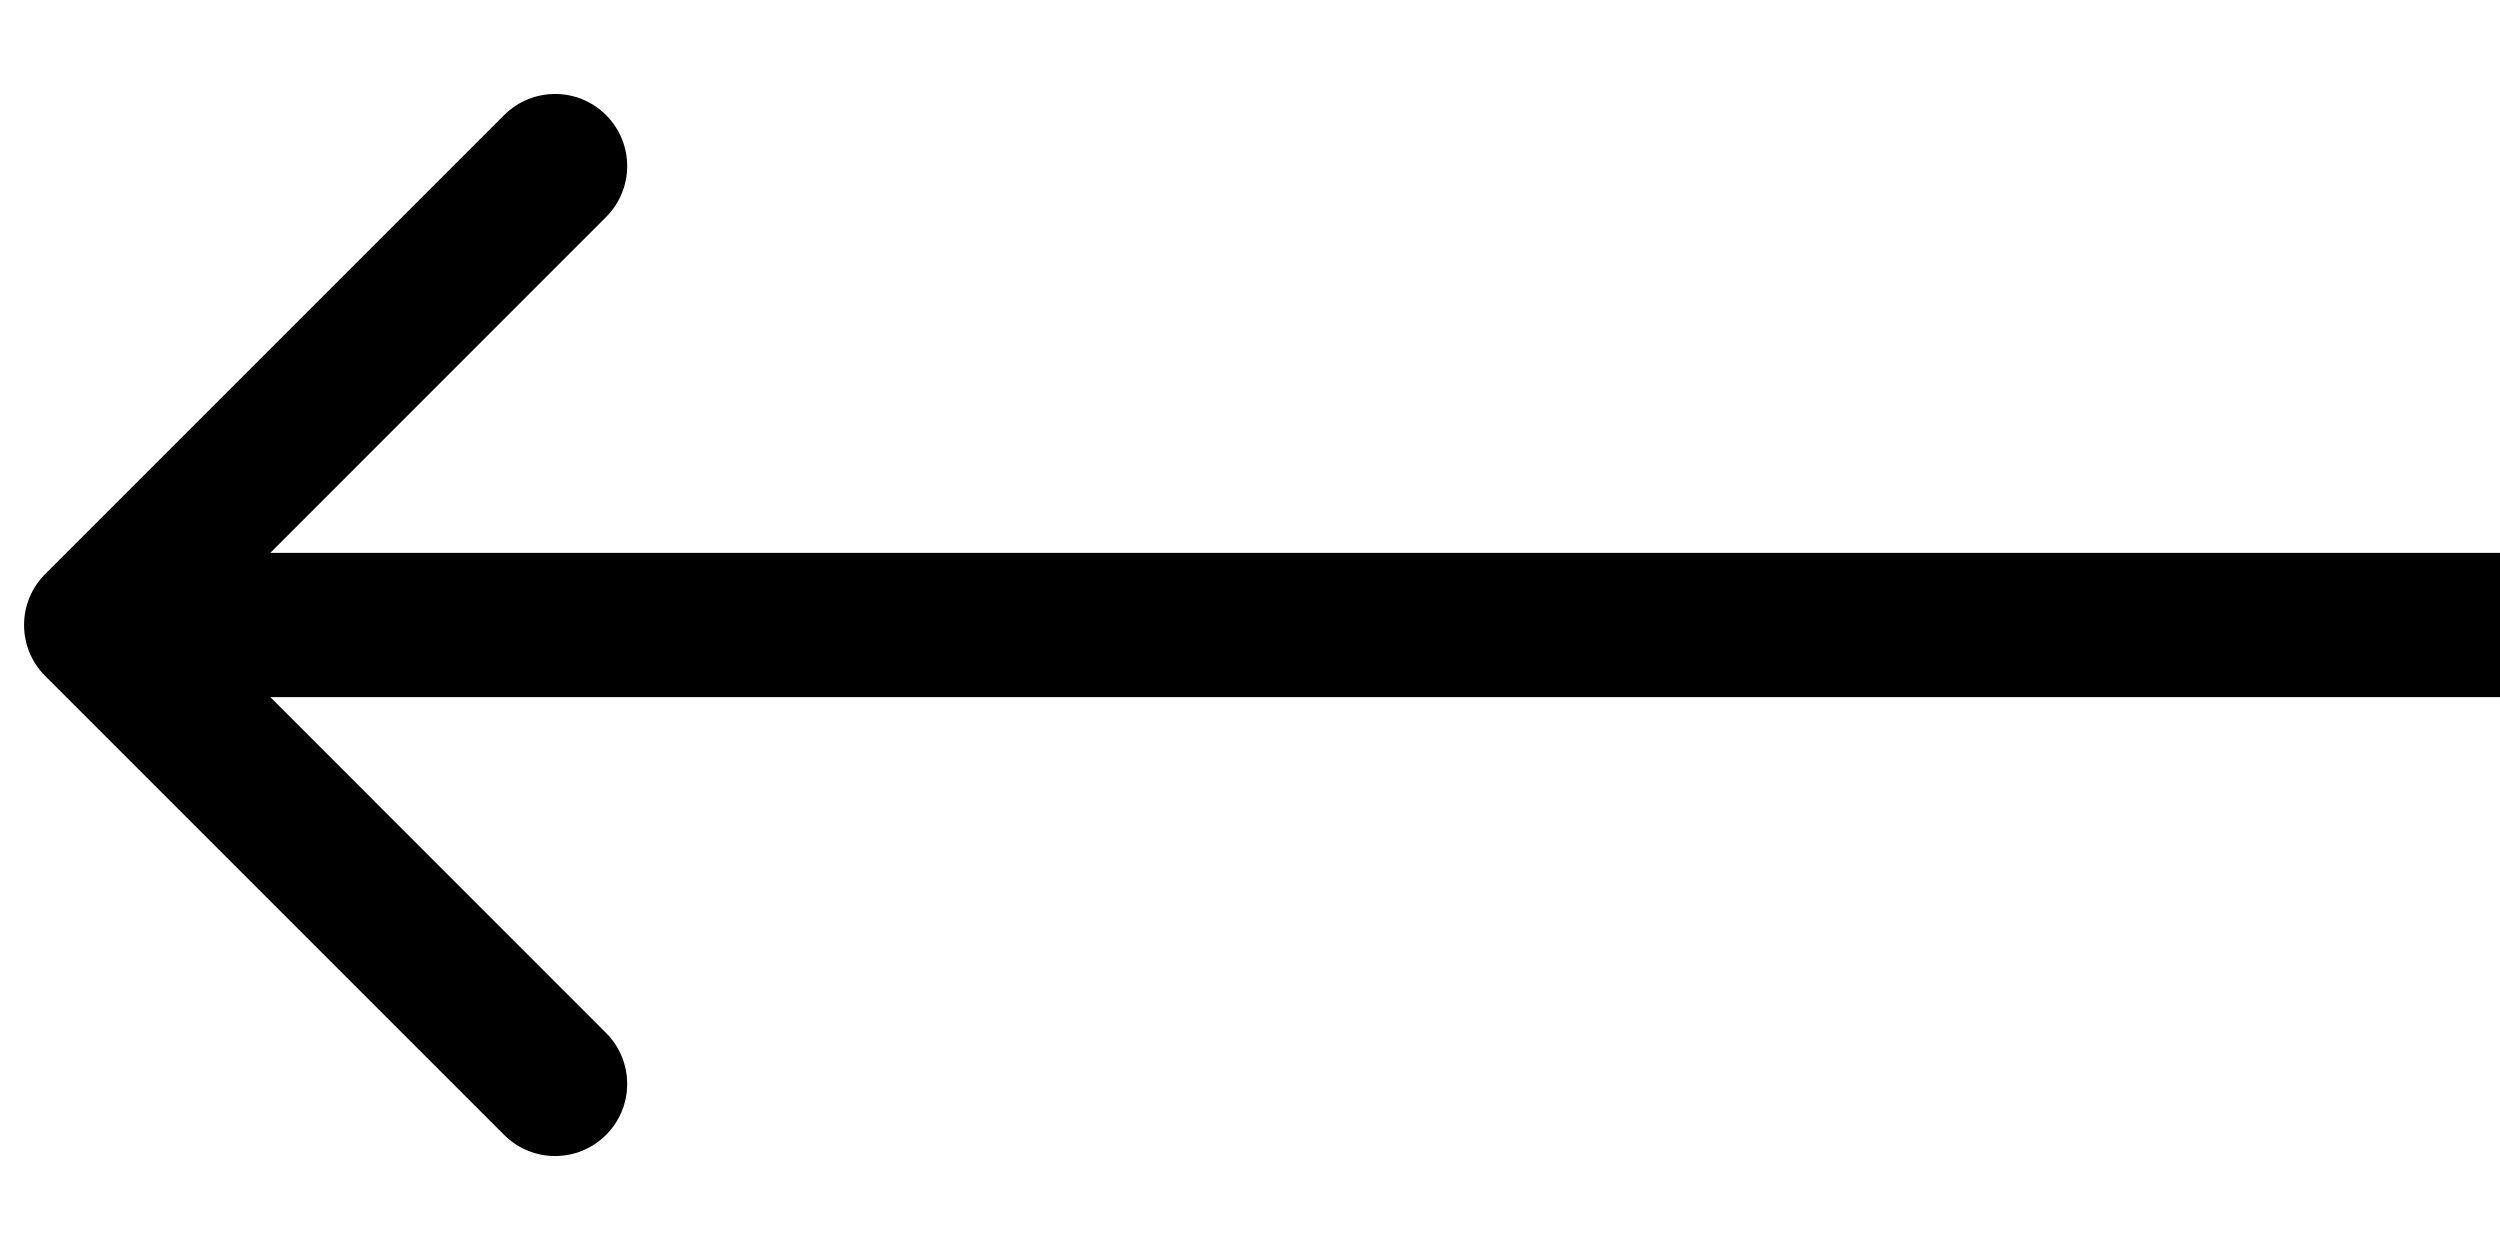
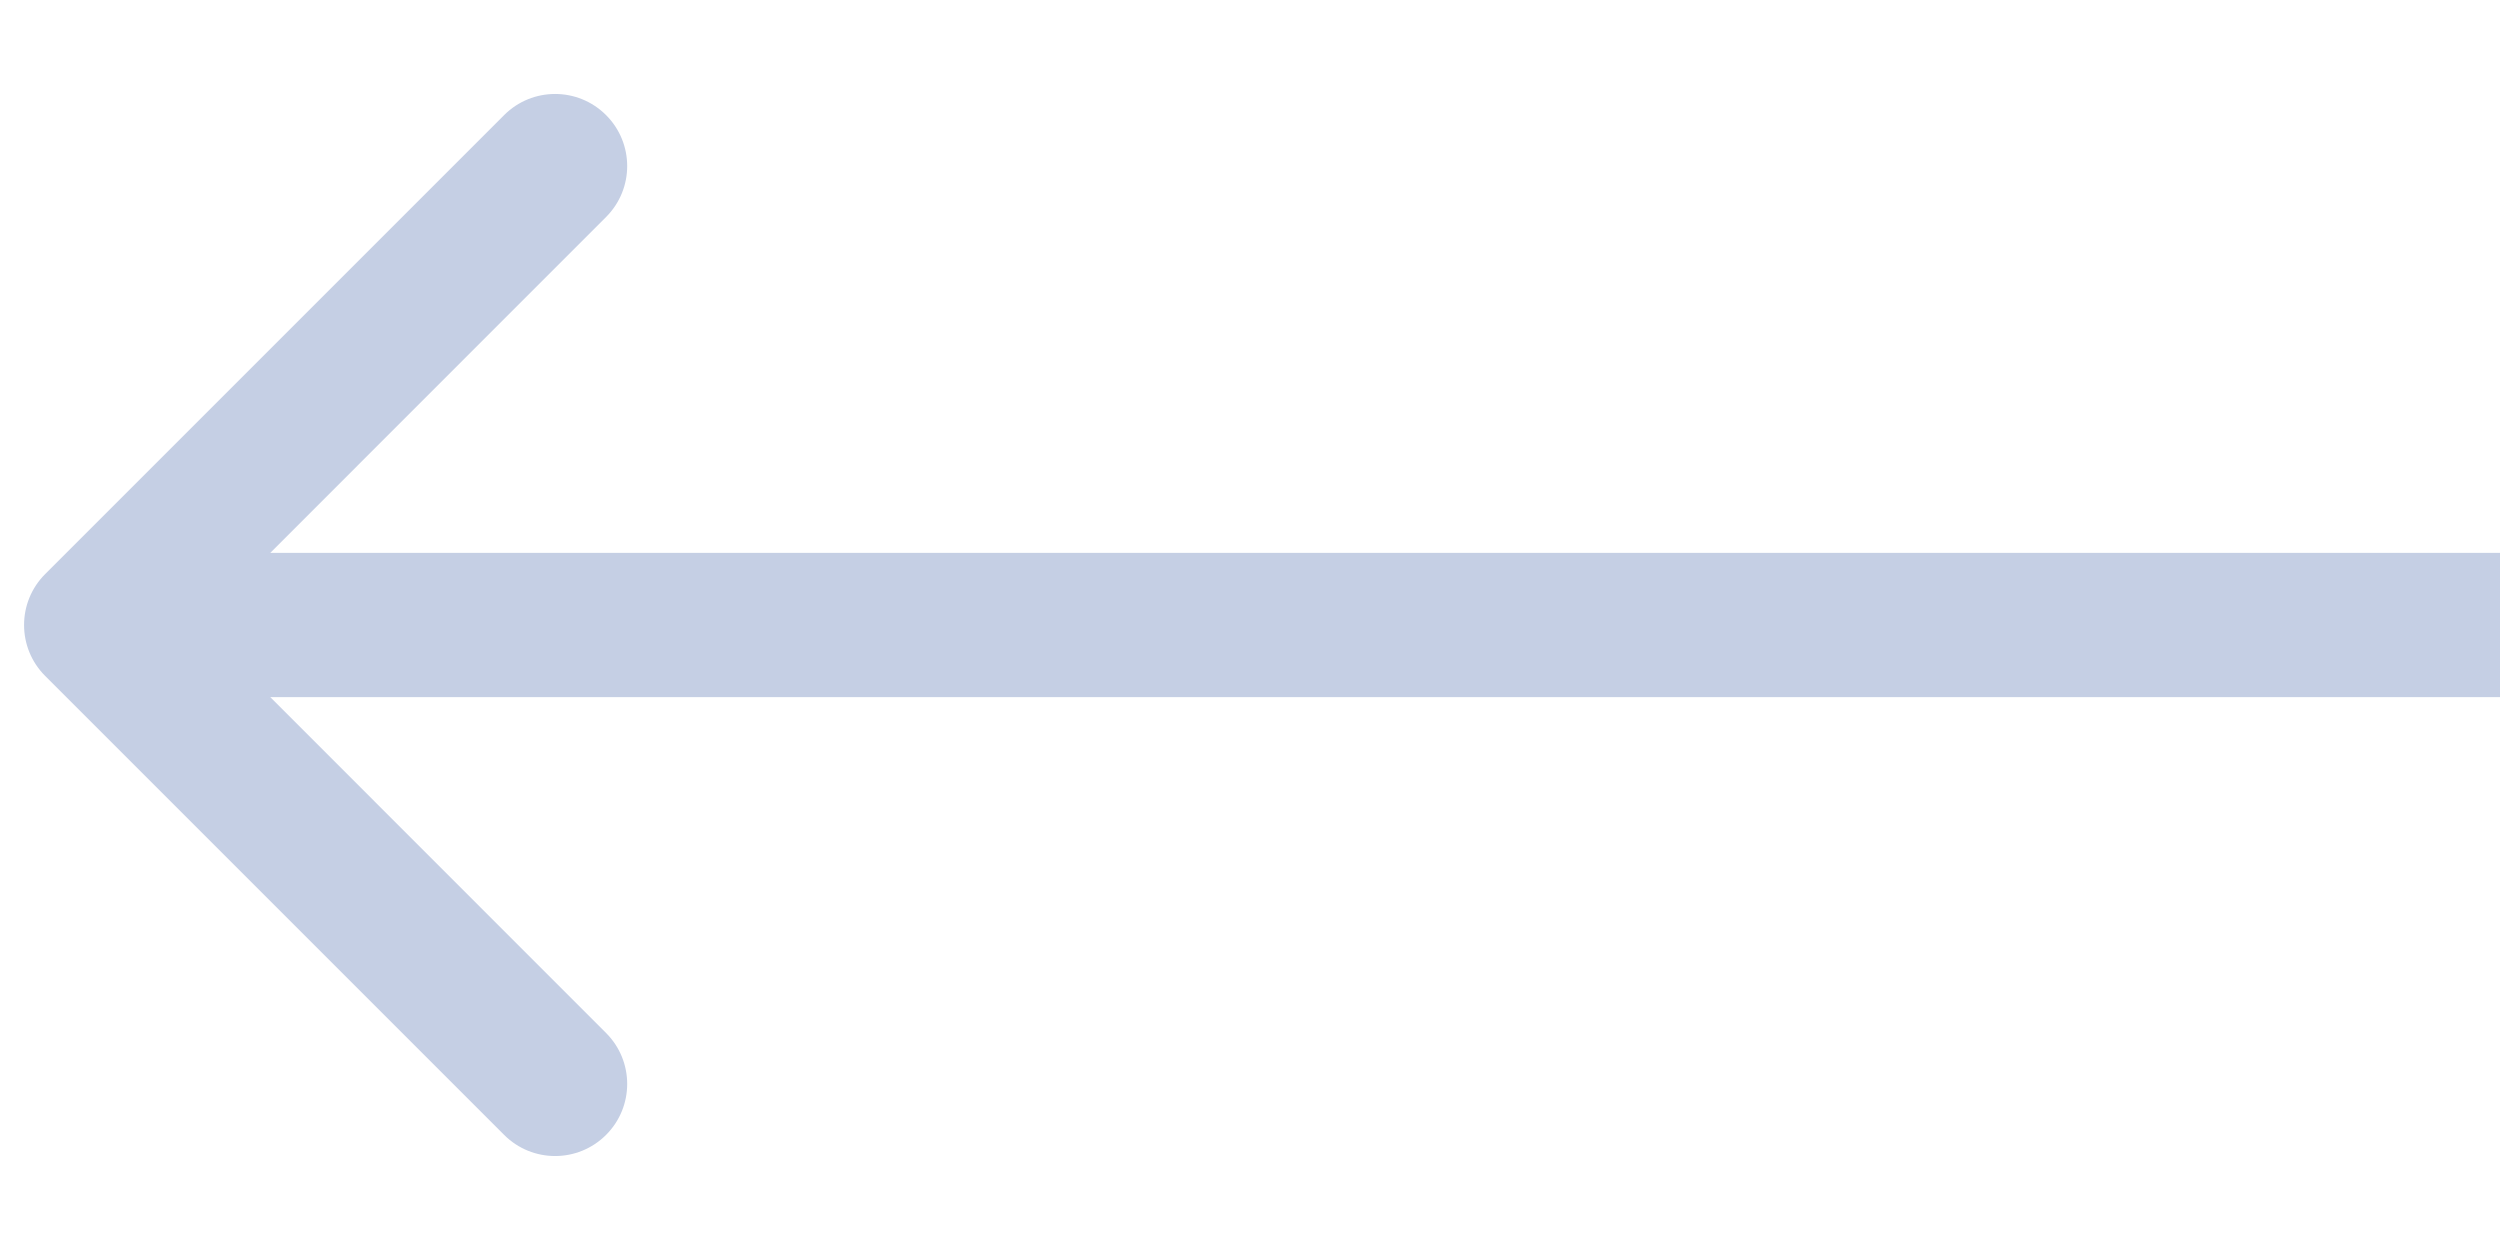
- <svg xmlns="http://www.w3.org/2000/svg" viewBox="0 0 26 13" fill="none">
-   <path d="M0.47 5.97C0.177 6.263 0.177 6.737 0.47 7.03L5.243 11.803C5.536 12.096 6.01 12.096 6.303 11.803C6.596 11.51 6.596 11.036 6.303 10.743L2.061 6.5L6.303 2.257C6.596 1.964 6.596 1.49 6.303 1.197C6.01 0.904 5.536 0.904 5.243 1.197L0.47 5.97ZM26 5.75L1 5.75L1 7.25L26 7.25L26 5.75Z" fill="currentColor" />
+ <svg xmlns="http://www.w3.org/2000/svg" width="26" height="13" viewBox="0 0 26 13" fill="none">
+   <path d="M0.47 5.97C0.177 6.263 0.177 6.737 0.47 7.03L5.243 11.803C5.536 12.096 6.01 12.096 6.303 11.803C6.596 11.51 6.596 11.036 6.303 10.743L2.061 6.5L6.303 2.257C6.596 1.964 6.596 1.49 6.303 1.197C6.01 0.904 5.536 0.904 5.243 1.197L0.47 5.97ZM26 5.75L1 5.75L1 7.25L26 7.25L26 5.75Z" fill="#C5CFE4" />
</svg>
